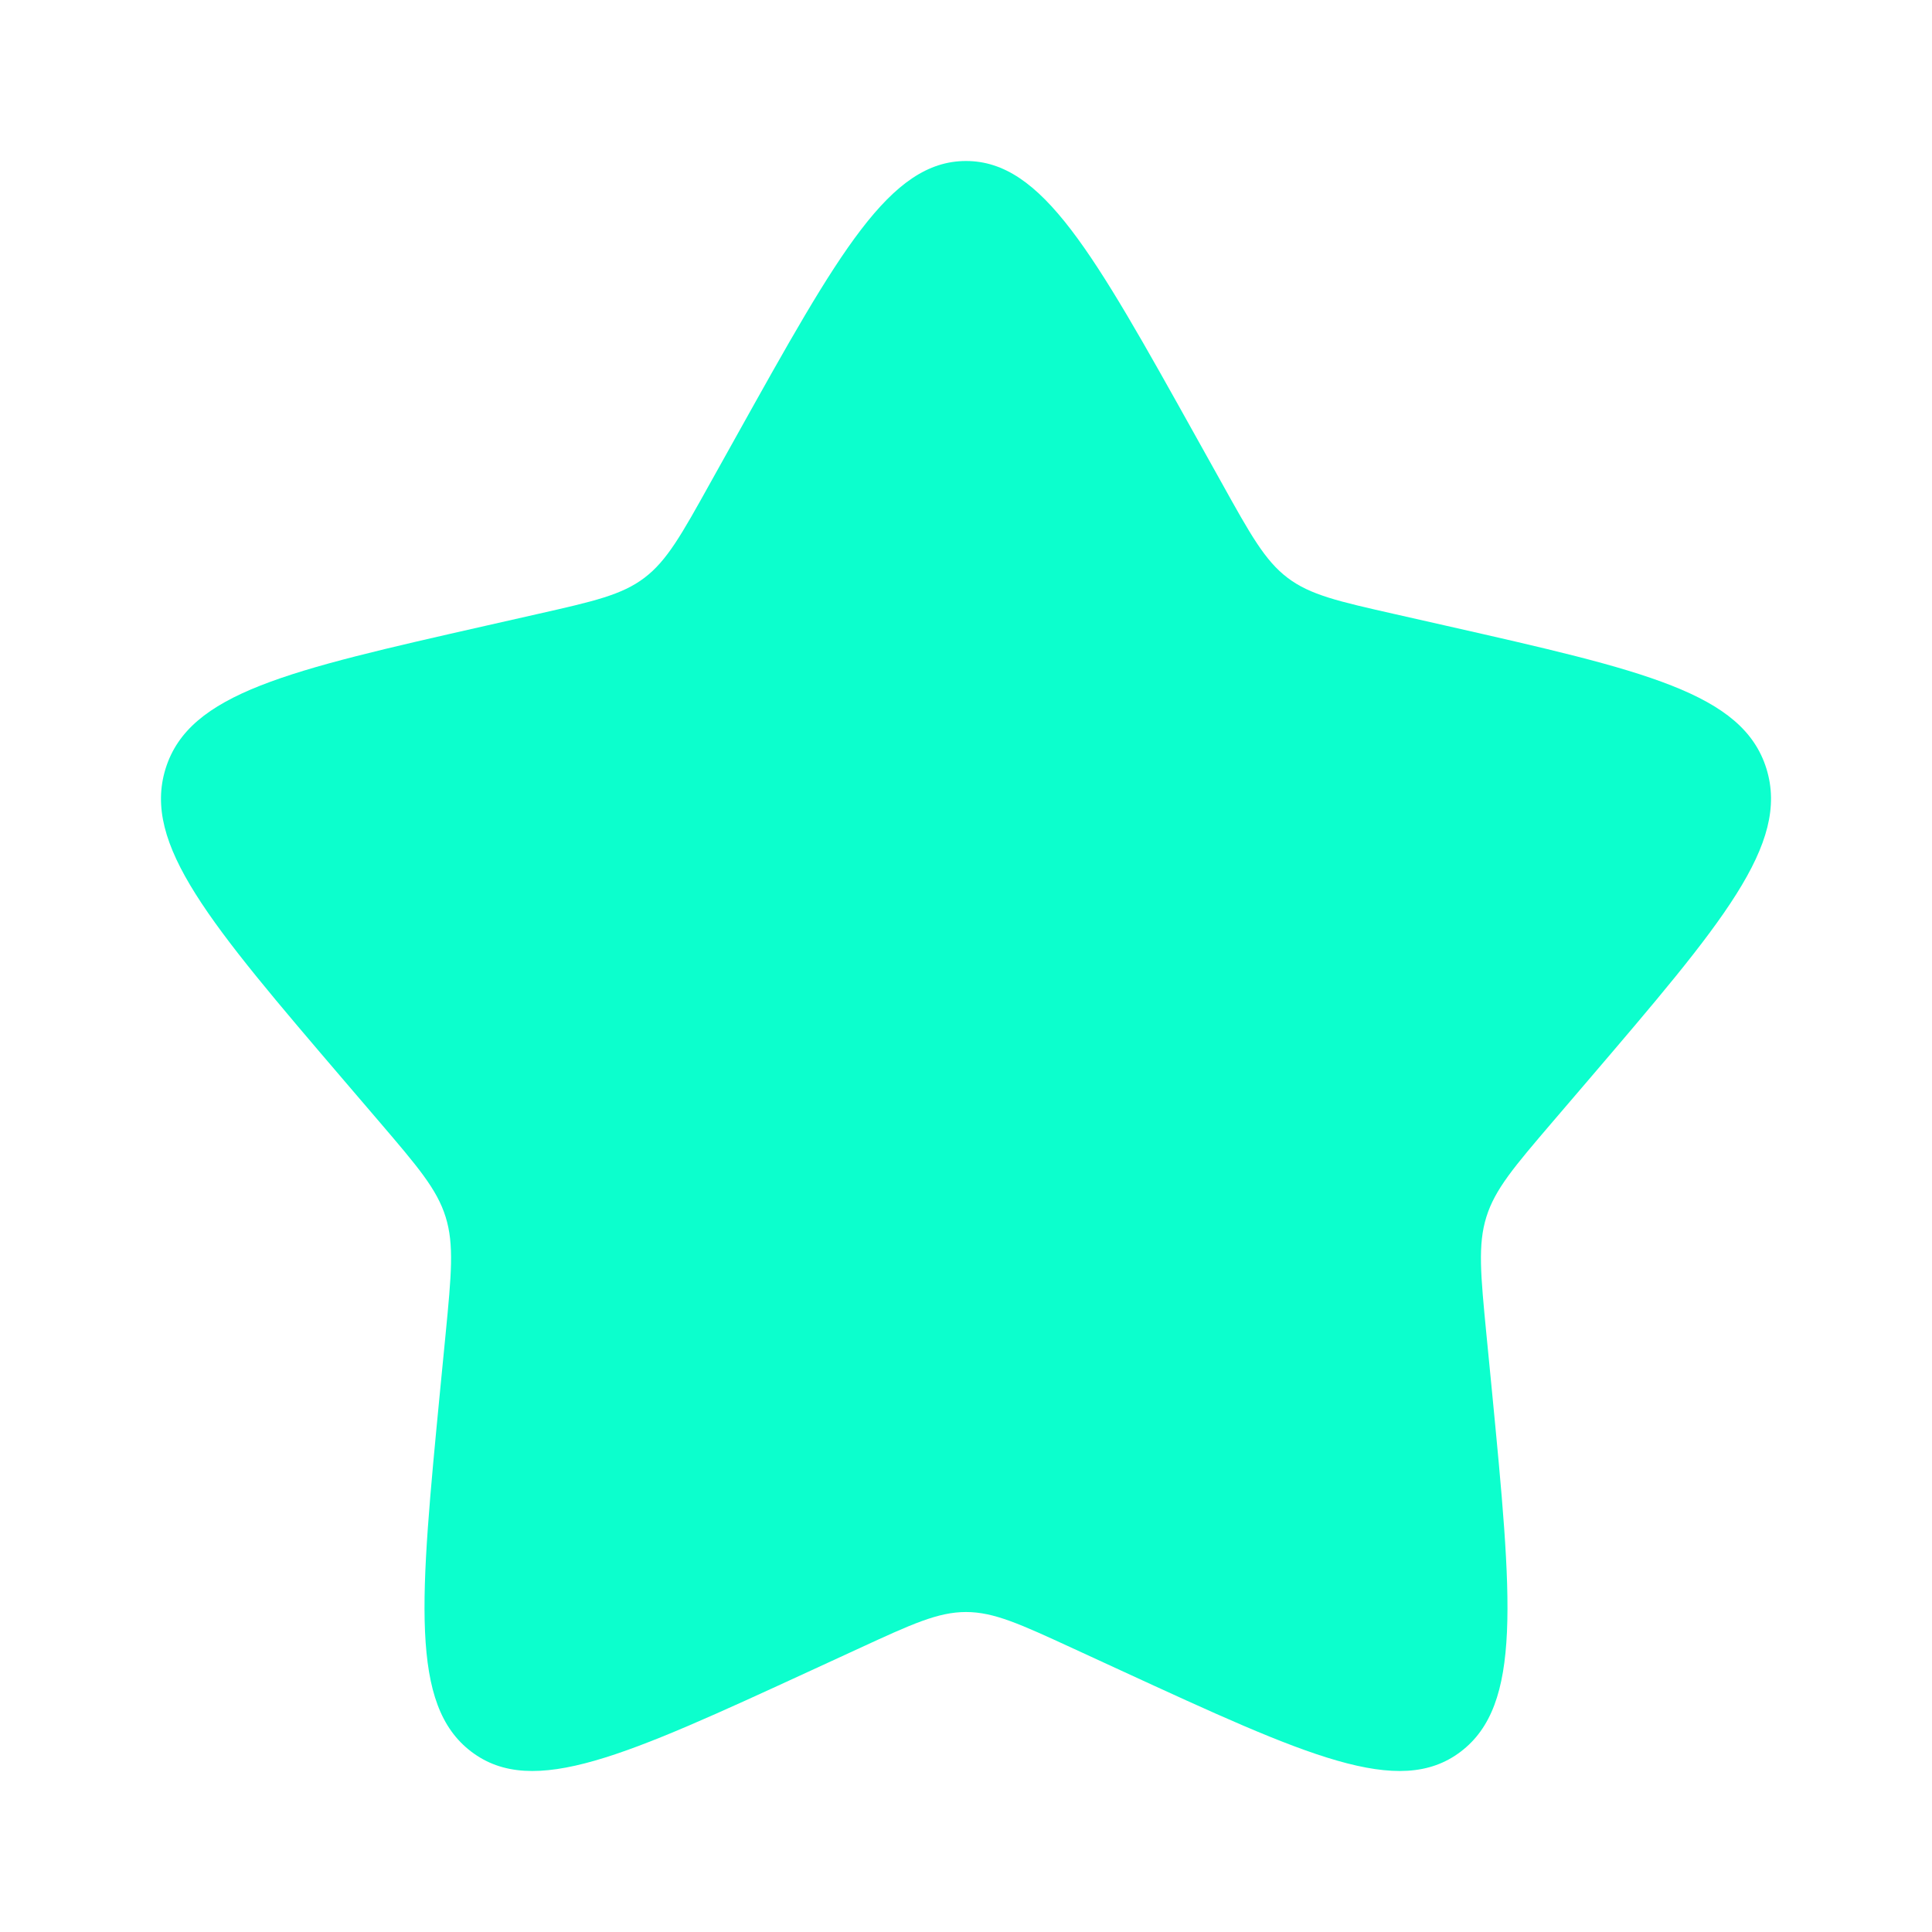
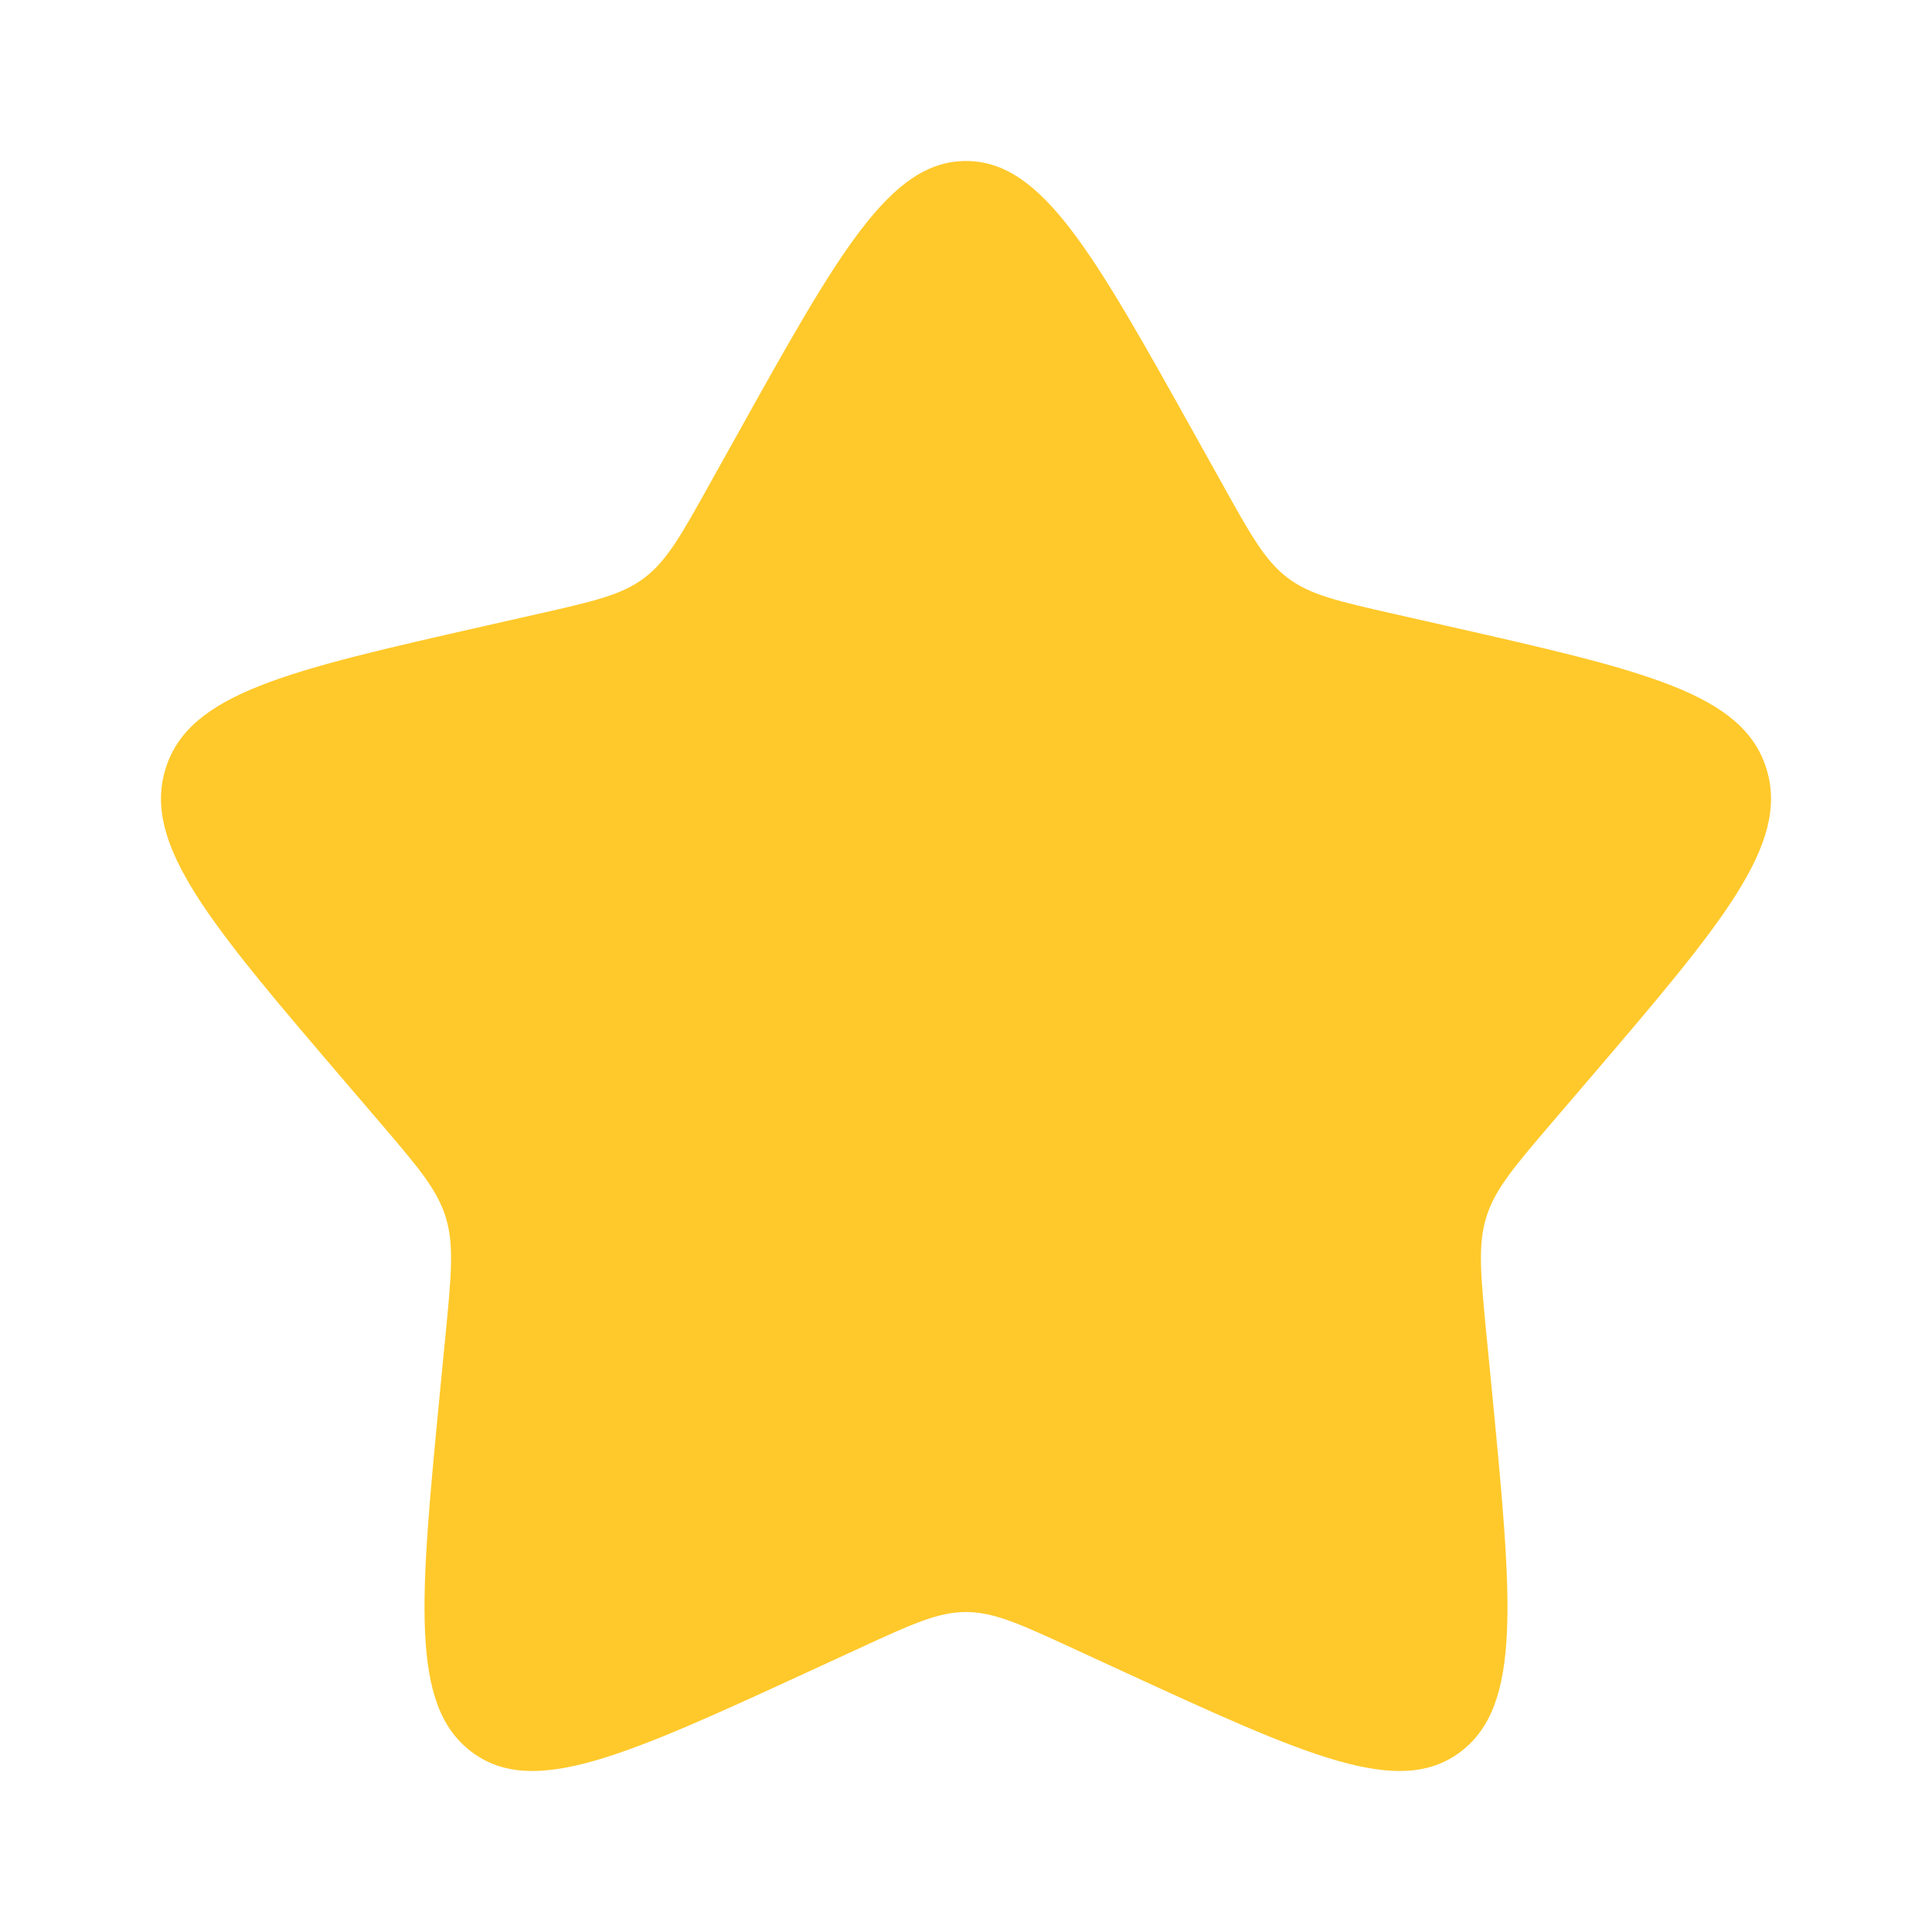
<svg xmlns="http://www.w3.org/2000/svg" viewBox="0 0 24 24" fill="none">
-   <path d="M9.153 5.408C10.42 3.136 11.053 2 12 2C12.947 2 13.58 3.136 14.847 5.408L15.175 5.996C15.534 6.642 15.714 6.965 15.995 7.178C16.276 7.391 16.625 7.47 17.324 7.628L17.96 7.772C20.42 8.329 21.65 8.607 21.943 9.548C22.235 10.489 21.397 11.469 19.72 13.43L19.286 13.937C18.81 14.494 18.571 14.773 18.464 15.118C18.357 15.462 18.393 15.834 18.465 16.578L18.531 17.254C18.784 19.871 18.911 21.179 18.145 21.76C17.379 22.342 16.227 21.811 13.924 20.751L13.329 20.477C12.674 20.175 12.347 20.025 12 20.025C11.653 20.025 11.326 20.175 10.671 20.477L10.076 20.751C7.773 21.811 6.621 22.342 5.855 21.76C5.089 21.179 5.216 19.871 5.469 17.254L5.535 16.578C5.607 15.834 5.643 15.462 5.536 15.118C5.429 14.773 5.19 14.494 4.714 13.937L4.28 13.43C2.603 11.469 1.765 10.489 2.057 9.548C2.35 8.607 3.58 8.329 6.04 7.772L6.676 7.628C7.375 7.47 7.724 7.391 8.005 7.178C8.286 6.965 8.466 6.642 8.825 5.996L9.153 5.408Z" fill="#0cffcd" />
+   <path d="M9.153 5.408C10.42 3.136 11.053 2 12 2C12.947 2 13.58 3.136 14.847 5.408L15.175 5.996C15.534 6.642 15.714 6.965 15.995 7.178C16.276 7.391 16.625 7.47 17.324 7.628L17.96 7.772C20.42 8.329 21.65 8.607 21.943 9.548C22.235 10.489 21.397 11.469 19.72 13.43L19.286 13.937C18.81 14.494 18.571 14.773 18.464 15.118C18.357 15.462 18.393 15.834 18.465 16.578L18.531 17.254C18.784 19.871 18.911 21.179 18.145 21.76C17.379 22.342 16.227 21.811 13.924 20.751L13.329 20.477C12.674 20.175 12.347 20.025 12 20.025C11.653 20.025 11.326 20.175 10.671 20.477L10.076 20.751C7.773 21.811 6.621 22.342 5.855 21.76C5.089 21.179 5.216 19.871 5.469 17.254L5.535 16.578C5.607 15.834 5.643 15.462 5.536 15.118C5.429 14.773 5.19 14.494 4.714 13.937L4.28 13.43C2.603 11.469 1.765 10.489 2.057 9.548C2.35 8.607 3.58 8.329 6.04 7.772L6.676 7.628C7.375 7.47 7.724 7.391 8.005 7.178C8.286 6.965 8.466 6.642 8.825 5.996L9.153 5.408Z" fill="#ffc92b" />
</svg>
